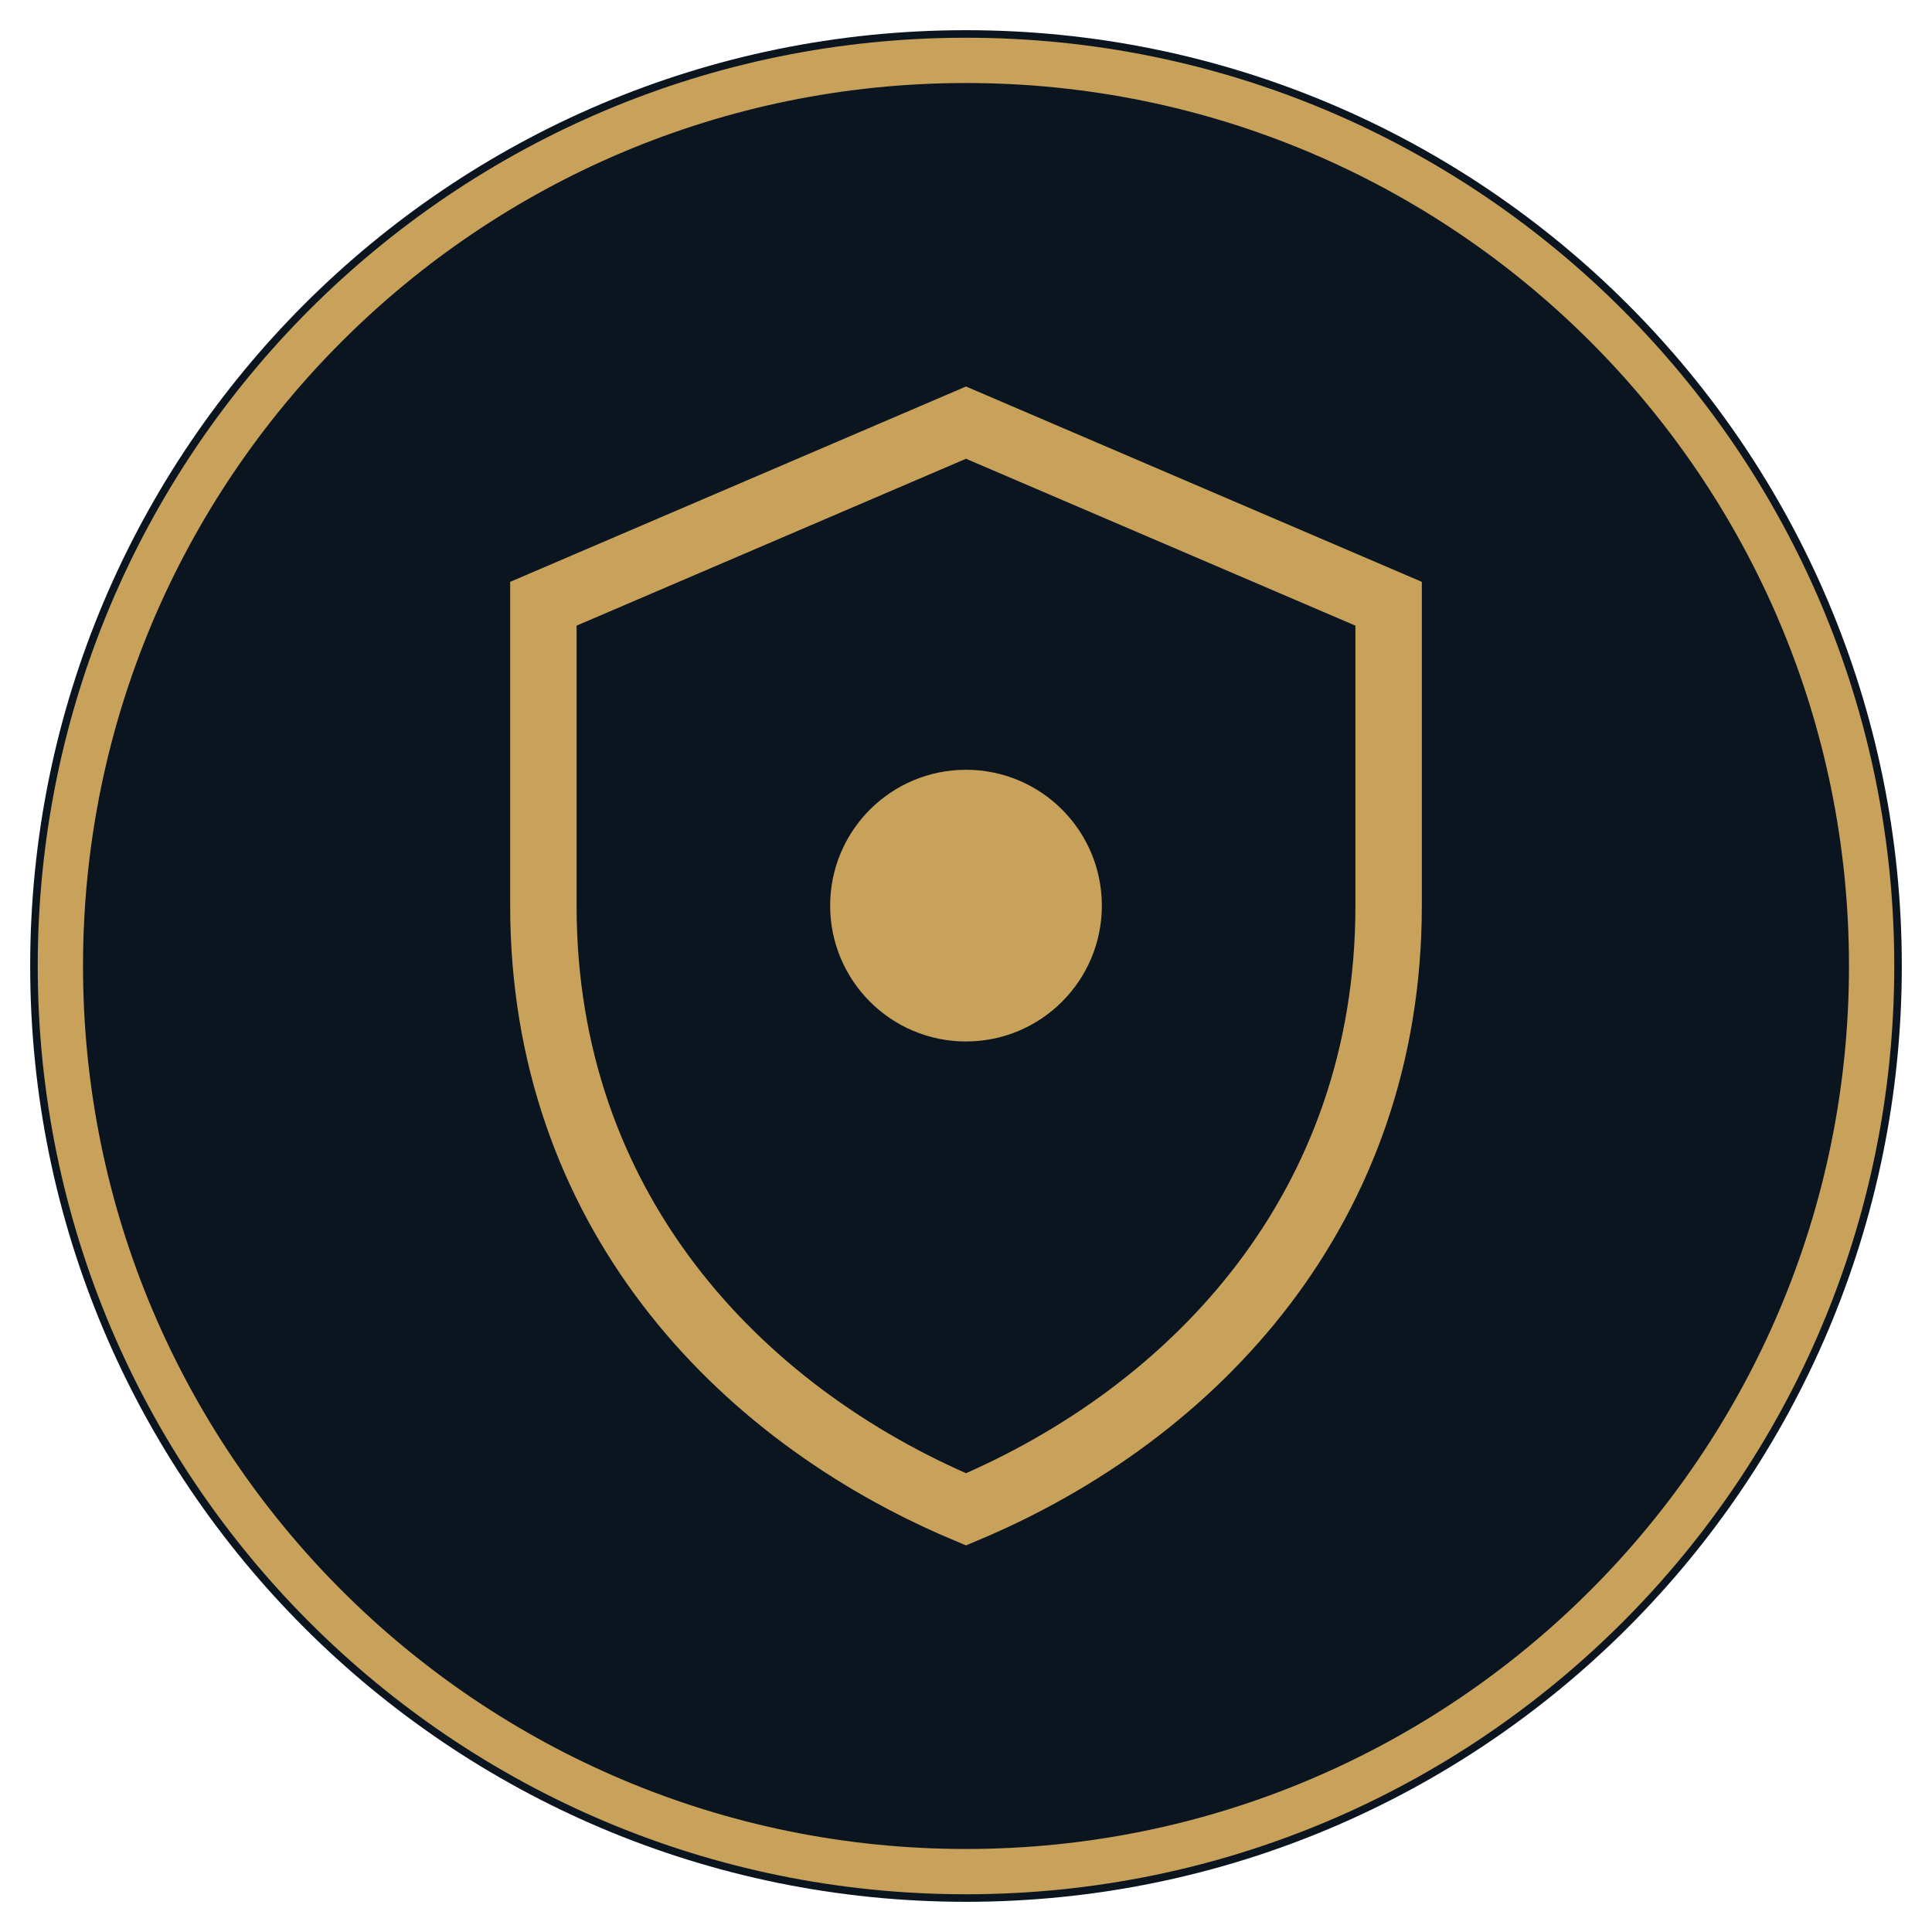
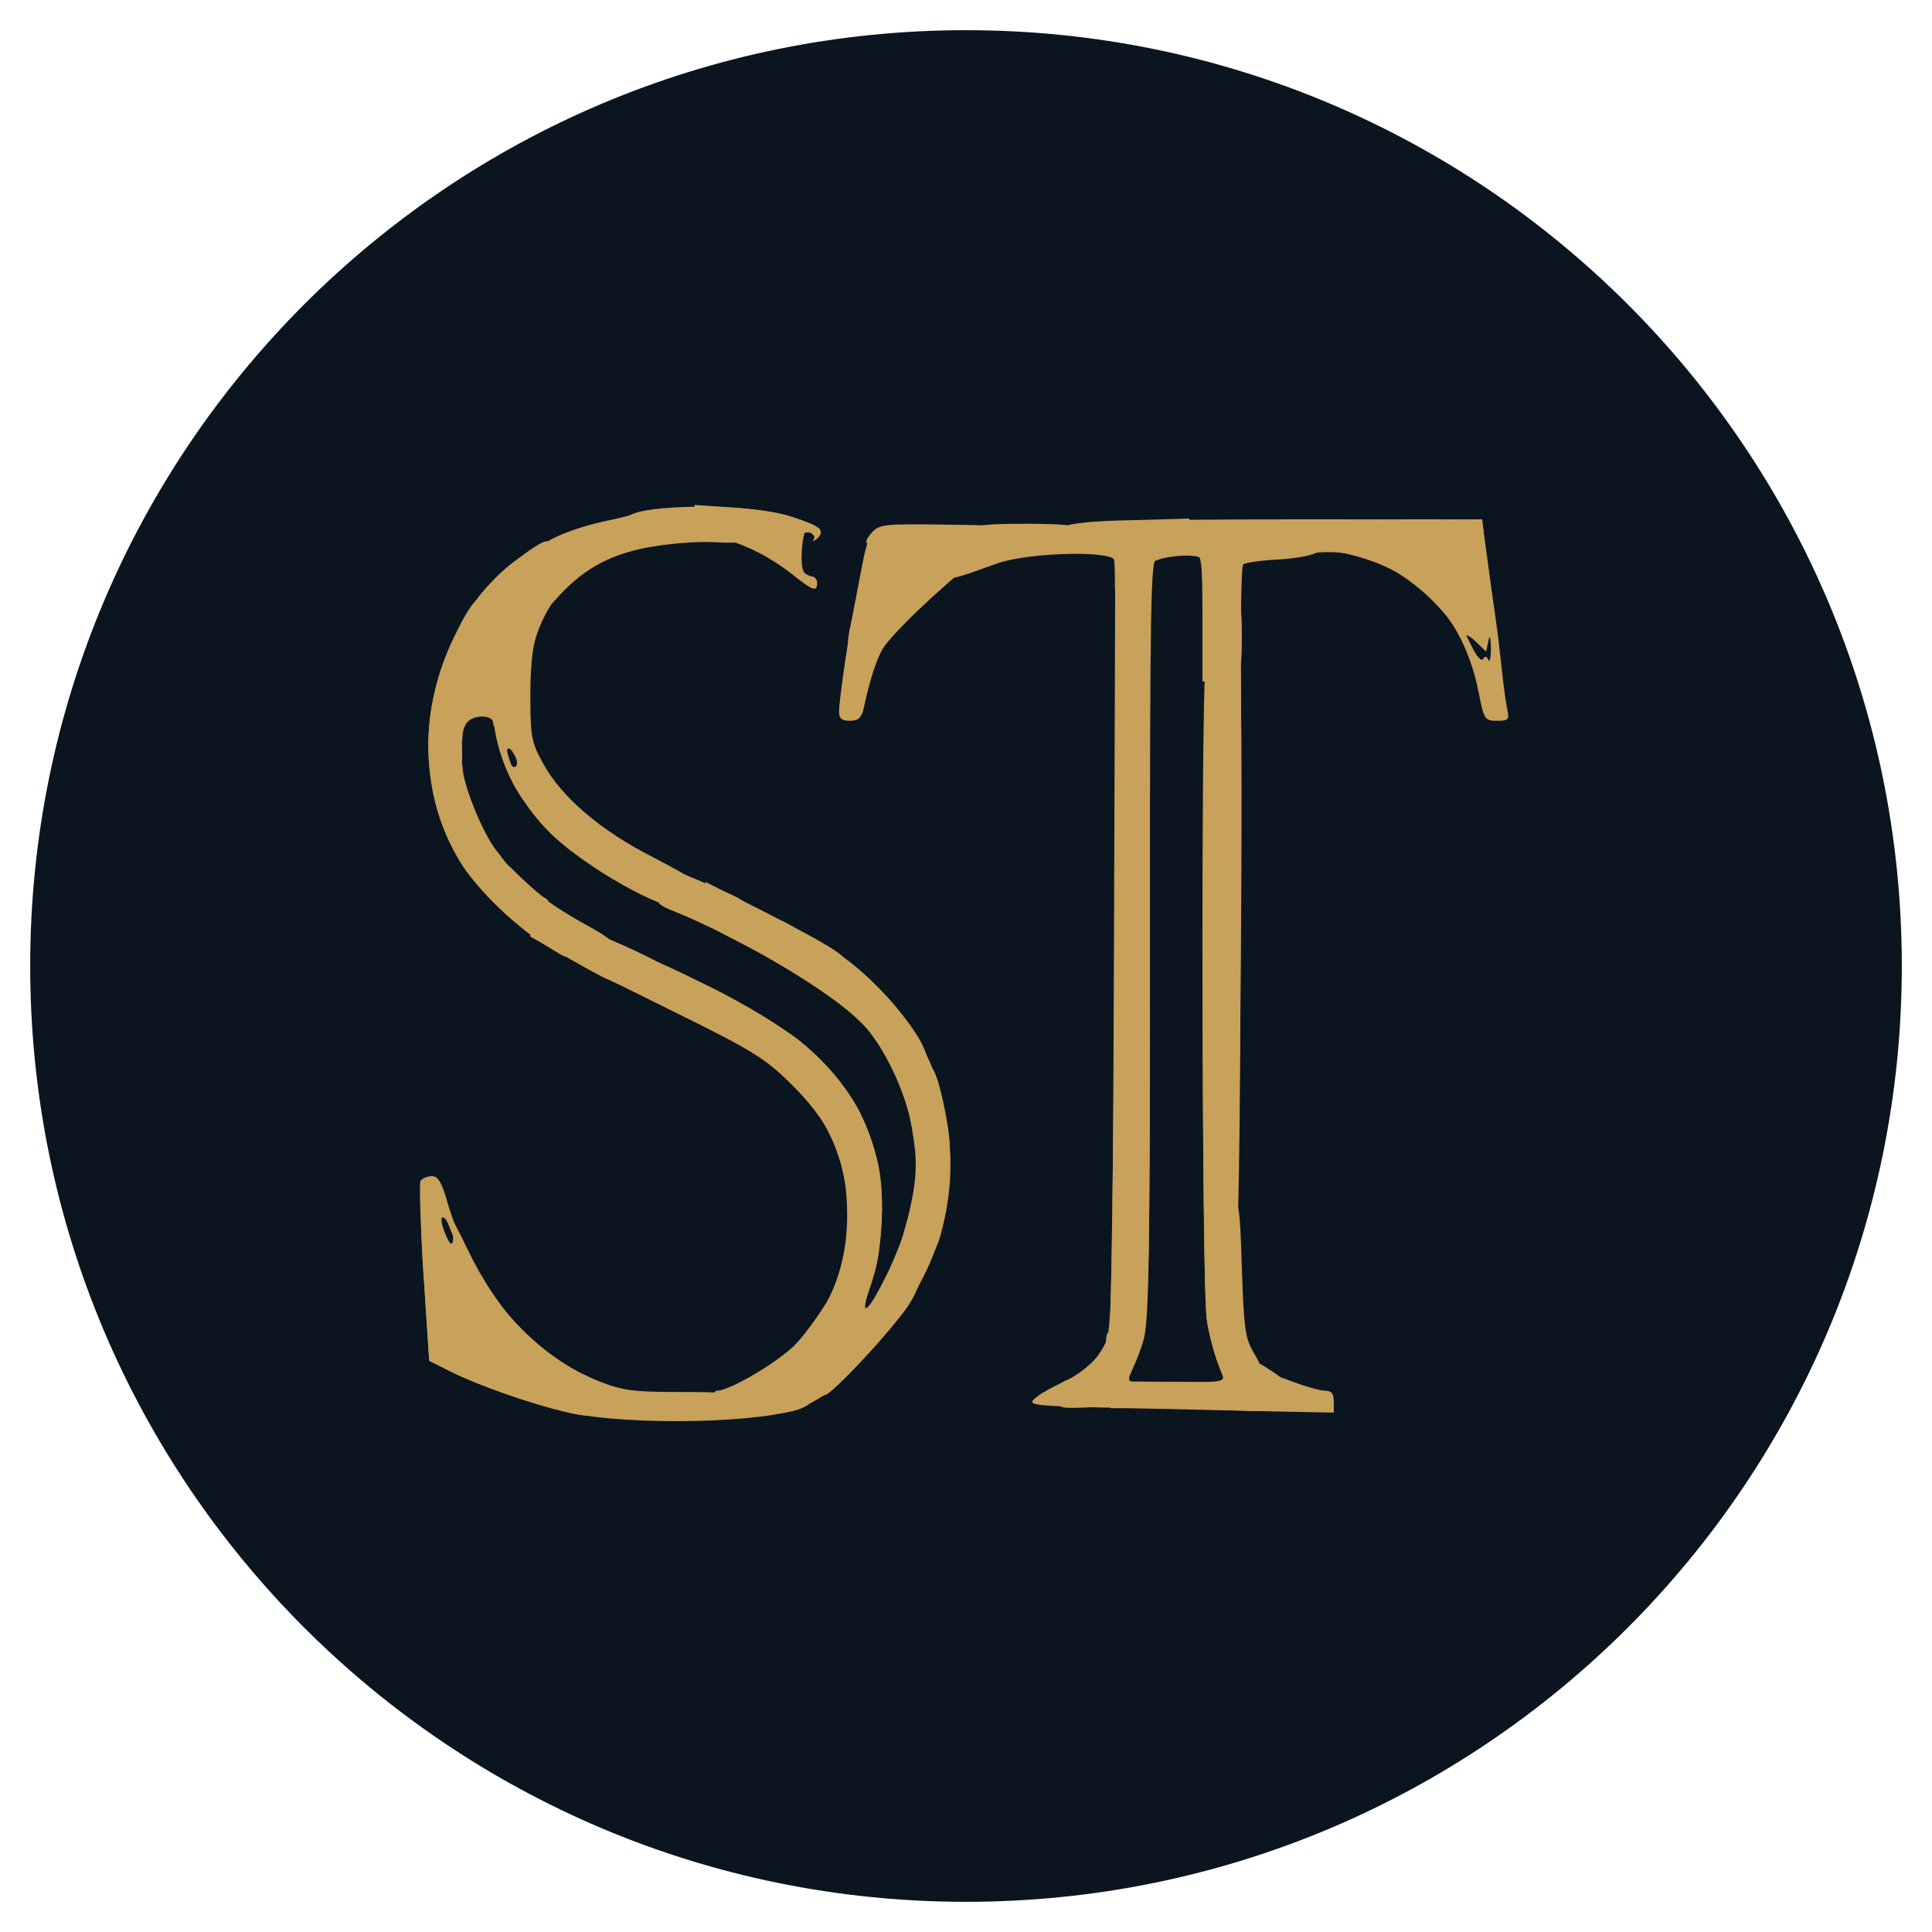
<svg xmlns="http://www.w3.org/2000/svg" viewBox="0 0 64 64">
  <circle cx="32" cy="32" r="31" fill="#0B1520" />
-   <circle cx="32" cy="32" r="30" fill="none" stroke="#C8A15A" stroke-width="1.5" />
-   <path d="M32 14l14 6v10c0 10-6.4 16.8-14 20-7.6-3.2-14-10-14-20V20l14-6z" fill="none" stroke="#C8A15A" stroke-width="2.2" />
-   <circle cx="32" cy="30" r="4.5" fill="#C8A15A" />
+   <g fill="#C8A15A" transform="translate(13.00,15.90) scale(0.14504) translate(-390,-383)">
+     <path d="M554 592c0-2.2 0.5-3 1.8-3.1 0.9 0 6.8 0 13.1 0.1 10.6 0.1 11.3 0 10.6-1.7-1.7-4.1-3.5-10.8-3.5-13 0-1.3 0.9-3.3 2-4.5 1.7-1.9 2-3.6 2-12.6 0-9.3 0.2-10.3 1.8-10 1.5 0.3 1.8 2.1 2.2 15.8 0.5 14 0.7 15.9 2.8 19.5 1.5 2.4 2 4.1 1.3 4.3-0.6 0.2-1.1 1.2-1.1 2.3 0 1-0.6 1.9-1.3 1.9-0.7 0-1.9 0.9-2.7 2-1.3 1.8-2.6 2-15.2 2l-13.8 0 0-3z" />
+     <path d="M427.1 591.9c-1.3-0.5-4.1-2.3-6.2-4-3.3-2.6-3.9-3.6-3.9-7 0-4.4 1.1-4.9 4.3-1.8 3.3 3.1 9.9 7.5 12.5 8.3 1.5 0.5 2.2 1.5 2.2 3.2 0 2.1-0.5 2.4-3.2 2.3-1.8 0-4.4-0.5-5.7-1z" />
+     <path d="M455.6 504.9l-9.8-5 0.5-3.6c0.4-1.9 0.9-3.8 1.2-4.1 0.3-0.4 5.7 1.9 12 5.1 9.1 4.5 11.5 6.1 11.5 7.8 0 2.3-2.2 4.9-4.2 4.8-0.7 0-5.7-2.3-11.2-5z" />
+     <path d="M430 492.1l-8.5-4.8-0.3-5.2c-0.2-2.8 0.1-5.1 0.6-5.1 0.4 0 2.4 1.2 4.3 2.6 1.9 1.4 6 3.9 9.2 5.6 3.1 1.7 5.7 3.6 5.7 4.3 0 2.5-1.3 7.5-1.9 7.5-0.3 0-4.4-2.2-9.1-4.9z" />
+     <path d="M484 493.5c-1.6-0.8-2.7-1-3.1-0.3-0.9 1.4-12.4-4.6-16.6-8.7-2.8-2.7-3.4-4-3.1-6.5l0.3-3.2 14 7.1c15.7 8.1 19.1 10.3 18.1 12-1 1.5-6.6 1.3-9.6-0.4z" />
+     <path d="M409.6 470.5c-0.3-0.8-1.1-1.5-1.8-1.5-2.3-0.1-6.8-11.4-6.8-16.9 0-4.8 0.2-5.1 2.5-5.1 1.5 0 2.5 0.6 2.5 1.4 0 3.8 4.4 14.8 7.5 18.9l3.6 4.7-3.4 0c-2.2 0-3.7-0.6-4.1-1.5z" />
+     <path d="M402.4 437.8c0.3-3.5 1-8.4 1.4-11 0.6-2.9 0.5-4.9-0.1-5.1-1-0.3 2.6-8.1 5.1-10.9 2-2.4 4.2-2.3 4.2 0.1 0 1.5 0.8 2.1 3.3 2.3 2.4 0.2 3.3 0.8 3.5 2.6 0.2 1.2 1 2.2 1.7 2.2 1.1 0 1.2 0.7 0.4 3.2-0.5 1.8-0.9 5.7-0.9 8.5 0 5-0.2 5.3-2.5 5.3-2 0-2.5 0.5-2.5 2.5 0 1.6-0.6 2.5-1.5 2.5-0.8 0-1.5-0.7-1.5-1.5 0-1.8-4.1-2-5.8-0.3-0.7 0.7-1.2 2.2-1.2 3.5 0 1.7-0.6 2.3-2.1 2.3-2.1 0-2.1-0.3-1.5-6.2z" />
+     <path d="M575 414.6c0-12.9-0.2-14.5-1.7-14.9-1-0.3-0.1-0.5 2-0.6l3.7-0.1 0.2 9.3c0 5 0.3 7.7 0.5 6 0.3-2.5 0.9-3.3 2.4-3.3 1.7 0 1.9 0.8 1.9 8 0 6.4-0.3 8-1.5 8-0.8 0-1.5 0.5-1.5 1 0 0.6-1.3 1-3 1l-3 0 0-14.4z" />
+     <path d="M494.5 416.8c0.3-1.3 1.3-6.6 2.3-11.8 1.6-8.6 2-9.5 4.1-9.8l2.4-0.4-0.7 11.3c-0.4 6.2-1 11.7-1.2 12.1-0.3 0.4-2.1 0.8-4 0.8-3.1 0-3.4-0.2-2.9-2.2z" />
+     <path d="M423 410.8c0-2.2 1-4.2 3.2-6.5l3.2-3.3-3.2 0c-2.1 0-3.2-0.5-3.2-1.4 0-2 6.5-5.1 14.7-7 3.9-0.8 7.8-1.8 8.7-2.2 1.1-0.4 1.6-0.1 1.6 1 0 1.4 1.6 1.6 11 1.6 10.7 0 11 0.1 11 2.3 0 2.1-0.3 2.2-6.9 1.9-4-0.2-10.6 0.4-15.3 1.3-8.9 1.8-14.7 5.2-20.7 12-1.7 1.9-3.3 3.5-3.6 3.5-0.3 0-0.5-1.4-0.5-3.2z" />
+     <path d="M517 403.6c0-1.2 1.4-3.5 3-5.1 1.7-1.6 3-3.5 3-4.2 0-1 2.8-1.3 12-1.3 7.3 0 12 0.4 12 1 0 0.6 1.5 1 3.3 1 6.2 0 7.7 0.9 7.7 4.6 0 2.4-0.5 3.4-1.5 3.4-0.8 0-1.5-0.7-1.5-1.5 0-2.5-19.8-2-27 0.6-11.1 4-11 4-11 1.5z" />
+     <path d="M612 400.9c-4.2-1.4-7.1-1.7-12.2-1.2l-6.8 0.6 0-4.2 0-4.1 11.5 0c13.2 0 15.5 1.1 15.5 7.5 0 4-0.3 4.1-8 1.4z" />
+     <path d="M426.5 595.1c-8.1-2.2-18.4-6-24.1-8.9l-4-2-1.1-16.8c-0.7-9.3-0.9-17.2-0.7-17.6 0.3-0.4 1.7-0.8 3.2-0.8 2.4 0.1 3.2 1.1 7.4 9.8 6.8 14.2 16.7 24.7 27.1 28.9 3.5 1.4 3.8 1.8 3.5 5.2-0.4 4.5-1.7 4.7-11.3 2.2zm6.5-6c0-0.5-1-1.1-2.3-1.5-1.2-0.3-4.2-2.2-6.5-4.1-2.3-2-4.2-3.2-4.2-2.7 0 1.8 8.9 8.2 12.8 9.1 0.1 0.1 0.2-0.3 0.2-0.8zm-30-36.1c-1.8-3.3-2.5-1.5-0.9 2.2 0.9 2.3 1.5 2.8 1.7 1.6 0.2-0.9-0.2-2.7-0.8-3.8z" />
+     <path d="M463 594.2c0-1.8 0.5-3.2 1.1-3.2 3 0 14.1-6.6 18.2-10.8 8.6-8.8 12.4-19.9 11.4-33.5-0.8-12-7.7-23.7-18.1-30.8-2.9-1.9-3.6-3.1-3.6-5.6 0-3 0.3-3.3 2.9-3.3 5.3 0 17.1 11.1 21.9 20.5 1.1 2.2 2.8 6.7 3.7 10 2.2 7.6 1.6 21.5-1.4 29.9-2.5 7.1-0.7 6.1 3.3-1.9 2.1-4.1 3.4-5.5 5-5.5 1.6 0 1.8-0.2 0.7-0.9-1.3-0.8-1.2-2.2 0.2-9.8 1.4-6.9 1.5-10.4 0.8-15.4-1.1-8-3.1-15-4.8-16.7-0.7-0.7-1.3-1.7-1.3-2.2 0-0.4-1.8-3.1-3.9-5.8-4.5-5.7-16.4-13.9-30-20.7-5.3-2.6-9.1-5.2-9.1-6 0-1-1.1-1.5-3.5-1.5-5.5 0-21.7-9.2-29.9-16.8-8.2-7.8-13.6-19.2-13.6-29 0-4.6 0.2-5.3 1.4-4.3 1.1 0.9 1.5 0.9 1.9-0.1 0.4-1 0.7-1 1.5 0.1 0.7 1 1.1 0.3 1.4-2.5 0.3-2.2 0.9-4.8 1.3-5.9 0.8-1.8 0.7-1.9-0.8-0.6-0.9 0.7-1.7 2.4-1.7 3.8 0 1.5-0.4 2.2-1.1 1.7-0.7-0.4-0.9-2.4-0.5-5.5 0.4-2.6 0.3-5-0.2-5.3-1.6-1-8.1 6.8-8.7 10.4-0.3 1.9-0.8 4.9-1.2 6.5-0.4 1.7-0.6 6.3-0.4 10.3 0.1 5-0.1 7.2-0.8 6.7-2-1.2-1.1 3.5 1.6 9.5 1.6 3.3 3.2 5.9 3.7 6 0.4 0 3.5 2.6 6.8 5.7 3.2 3.2 6.6 6.2 7.5 6.7 1.1 0.6 1.2 1 0.3 1.6-0.8 0.5-0.4 1.5 1.6 3.4 1.6 1.4 3.4 2.6 4 2.6 0.6 0 2.3 0.9 3.7 2 3 2.4 4.5 2.6 2.7 0.5-0.7-0.8-0.9-1.5-0.4-1.5 1.8 0 17.4 7.4 17.4 8.3 0 0.4-1 0.5-2.1 0.2-1.6-0.5-1.9-0.4-1.4 0.5 0.4 0.7 0.1 1.6-0.6 2.1-1.2 0.8-1.2 1.1 0.1 1.9 3.1 2-1.8 1-8-1.7-4.4-1.8-5.9-3-5.5-4.1 0.3-1 0-1.2-1-0.8-0.8 0.3-1.4 0.1-1.2-0.4 0.2-1-0.6-1.6-7.4-5.4-2.7-1.5-3.1-1.6-2.1-0.3 0.8 0.9 2.2 1.9 3.3 2.2 1 0.4 1.9 1.1 1.9 1.6 0 1.8-8-3.4-14.5-9.3-10.5-9.6-15.9-20.2-17.1-33.8-1.7-17.5 6.9-37.4 20.1-46.9 4.4-3.1 6.3-3.8 10.4-4 5.2-0.1 6.1 0.5 3.9 2.7-0.9 0.9-0.8 1.2 0.7 1.2 1.5 0 0.9 1-2.7 4.8-7.4 7.5-9.2 12.6-9.3 25.7 0 10.4 0.2 11.3 3 16.4 4.2 7.6 13.1 15.2 24.9 21.2 5.6 2.9 10.3 5.6 10.4 6.1 0.2 0.4 1.2 0.8 2.2 0.8 2.4 0 9 3.1 9 4.2 0 1.2-1.3 1-3.8-0.8-1.3-0.9-2.6-1.4-2.9-1.1-0.6 0.7 4.5 4 6.6 4.4 0.9 0.1 1.7 0.6 1.9 1.2 0.2 0.7 1 0.6 2.2-0.1 1.5-1 2.6-0.9 5.2 0.5 1.8 1 2.4 1.5 1.3 1.1-4.3-1.4-6.5-1.6-6.5-0.5 0 0.6 0.9 1.1 2.1 1.1 1.1 0 4.1 1.2 6.6 2.7 2.5 1.4 5.5 2.6 6.8 2.7 5.2 0.2 21.5 18.3 21.5 23.7 0 1.1 0.4 1.9 0.8 1.9 1.1 0 2.8 5.9 4.1 14.1 1.6 10.1-1.3 28.9-4.4 28.9-1 0-1.5 1.1-1.5 3.3 0 1.9-1.2 5.2-3 8-3.2 5-17.7 20.7-19.2 20.7-0.5 0-2.1 0.9-3.6 2-2.1 1.6-5 2.2-12.5 2.7l-9.7 0.6 0-3.1zm12.9-105.1c-3.6-2.7-6.9-4.3-6.9-3.2 0 0.5 1.7 1.8 3.8 2.9 4.8 2.5 6.1 2.7 3.1 0.3zm-58-43.2c-1.3-2.6-2.3-1.8-1.4 1 0.3 1.2 1.1 1.9 1.6 1.6 0.5-0.4 0.5-1.4-0.2-2.6zm-7.9-32.6c0-0.7-0.2-1.3-0.5-1.3-0.6 0-3.5 5.6-3.5 6.7 0.1 1.3 4-4.1 4-5.4z" />
+     <path d="M580.2 595.3c-2.8-0.4-3.1-0.7-2.1-1.9 0.8-1 0.8-1.4 0-1.4-0.6 0-1.1-0.7-1.1-1.6 0-1.1 0.6-1.5 2-1.1 1.1 0.3 2 0.1 2-0.4 0-0.5 0.7-0.9 1.5-0.9 1.9 0 1.9-0.1-1-5.6-1.4-2.6-2.5-5.3-2.5-6 0-0.7-0.4-1.5-0.9-1.8-1.1-0.7 0.8 9.6 2.1 11.2 0.6 0.7 0.8 1.5 0.5 1.9-1.1 1-3.5-6-4.7-13-1.1-7.1-1.4-137.8-0.3-149.9l0.6-6.8 3.2 0 3.3 0 0.7 6.3c1.1 11.6-0.1 145.6-1.4 147.1-0.9 1.1-0.9 2.4-0.1 5.3 1 3.6 3.4 7.7 4.2 7.2 0.1-0.1 2.2 1 4.6 2.6 3.7 2.4 4.3 3.3 4 5.9-0.3 3-0.4 3.1-5.8 3.2-3 0.1-7-0.1-8.8-0.3zm-1.8-172.6c0.2-1.5 0-2.7-0.5-2.7-0.5 0-0.9 1.4-0.9 3.2 0 3.7 0.7 3.4 1.4-0.5z" />
+     <path d="M542 592.1c0-2.2 0.6-3.1 2.3-3.6 3.2-1 6.7-4.5 8.6-8.5 1.4-3.1 1.6-12.9 1.9-92.2l0.3-88.7-3.8-0.6c-7.7-1.1-10.8-2-10.5-3 0.1-0.5 0.8-1 1.5-1 0.6 0 1.5-0.4 1.9-1 0.4-0.6 6.8-1.2 14.3-1.3l13.5-0.4 0 3.1c0 2.7-0.4 3.2-3 3.7-1.6 0.4-3 1-3 1.5 0 0.5-0.7 0.9-1.5 0.9-1.3 0-1.5 10.4-1.5 87.3-0.1 93 0.1 88.4-4.5 99-0.5 1.2-0.3 1.7 0.9 1.7 2.4 0 1.9 1.9-0.6 3-2.1 0.8-2.2 0.9-0.3 1.1 3 0.2-6.4 1.7-11.7 1.8-4.7 0.1-4.8 0-4.8-2.8z" />
+     <path d="M494 421.8c0-4.8 0.8-6.3 3-6.3 0.8 0 1.5-0.7 1.6-1.5 0-0.8 0.4-4.6 0.8-8.4 0.6-5.2 0.5-7.1-0.5-7.7-1-0.6-0.9-1.2 0.6-2.9 1.7-1.9 2.8-2 17.4-1.8 8.6 0.1 14.4 0.3 12.9 0.6-1.9 0.2-2.8 0.9-2.8 2.2 0 1-2.5 4-5.7 6.7-11.1 9.4-19.1 17.5-20.3 20.4-1 2.3-1.9 2.9-4.1 2.9-2.7 0-2.9-0.2-2.9-4.2z" />
+     <path d="M634.6 420.2c-2.6-6.2-10.7-14.1-17.8-17.5-6.4-3-7.4-4.3-2.8-3.4 3.5 0.8 3.7 0.4 1-2.3-1.2-1.2-1.8-2.6-1.4-3.1 0.4-0.7-0.1-0.9-1.5-0.4-1.2 0.4-2.1 0.2-2.1-0.4 0-0.7 4.9-1.1 14.5-1.1 10.9 0 14.5 0.3 14.5 1.3 0 0.6 0.9 7.3 2 14.7 2.3 15.6 2.4 17 1 17-0.5 0-1.1-1.7-1.1-3.7-0.1-2.6-0.3-3-0.6-1.5l-0.5 2.4-2.4-2.3c-2.6-2.5-3.2-1.5-0.9 1.5 1.6 2.2 1.9 3.6 0.8 3.6-0.5 0-1.7-2.1-2.7-4.8z" />
+     <path d="M479.9 403.4c-5-3.8-13.4-7.4-17.4-7.4-3.4 0-3.5-0.2-3.5-3.6l0-3.7 8.8 0.6c8.1 0.5 17.4 2.8 19.7 4.8 0.5 0.6 0.4 1.4-0.4 2.1-1.1 1-1.3 1-0.7 0.1 0.4-0.7 0.2-1.3-0.3-1.3-0.6 0-1.4 0-1.8 0-0.3 0-0.7 2-0.8 4.5-0.2 3.3 0.2 4.8 1.4 5.5 1.4 0.8 1.4 0.9 0 1-0.8 0-3.1-1.2-5-2.6z" />
+     <path d="M430.5 596c-9-2.1-20.8-6.1-27.6-9.6l-4.5-2.3-1.3-19.9c-0.7-11-1-20.5-0.7-21.1 0.4-0.6 1.6-1.1 2.6-1.1 1.4 0 2.3 1.4 3.5 5.8 5.5 18.9 19.1 35 34.8 41.1 5.4 2.1 7.8 2.4 18.5 2.4 10.2 0 12 0.2 11.1 1.3-1 1.2 0.4 1.4 8.3 1.4l9.5 0 10.1-10.4c9.8-10.1 11.5-12.5 12.8-18.4l0.6-2.7-2.5 3c-7.7 9.3-8 9.4-3.8 1.1 2.2-4.4 4.6-10.1 5.2-12.8 1.3-4.9 2.9-6.5 2.9-2.8 0 1.1 0.5 2 1.1 2 0.8 0 0.7 0.6-0.2 1.7-1 1.1-1 1.4-0.1 0.9 0.7-0.4 1.2-0.2 1.2 0.6 0.1 0.9 0.3 0.9 0.9-0.2 2.7-4.6 3.2-26.6 0.8-32.3-1-2.3-2.2-3.7-2.9-3.4-0.7 0.2-1.2 0.9-1.1 1.4 0.7 3.5 1.4 18.7 0.9 18.2-0.4-0.4-1.2-3.8-1.7-7.5-1.1-8-5.5-17.9-10.5-24.1-5.5-6.8-28.6-20.7-45.1-27.2-3.9-1.6-3.4-3.1 0.9-3.1l3.2 0-2.9-3c-1.9-1.9-2.4-3-1.4-3 2.1 0 17.9 7.2 17.9 8.2 0 1.2-1.3 1-3.8-0.8-4.1-2.9-5.8 0.8-1.9 4.3 2.9 2.8 11.5 7.3 13.8 7.3 1 0 2.1 0.5 2.4 1 0.4 0.6 1.1 0.8 1.6 0.5 0.5-0.4 0.9-0.2 0.9 0.4 0 0.5 1.9 2.3 4.3 3.9 5.5 3.8 10.8 8.7 14.7 13.6 1.7 2.2 3.8 4.1 4.5 4.2 1.9 0.3 2-2.5 0.1-3.2-0.8-0.3-1.7-1.6-2-2.8-1.1-4.6-11.8-14.7-15.3-14.6-1.6 0-0.8-2.5 0.9-2.8 0.9-0.2 4.6 2.7 9 7 9.2 9.1 14.2 18.4 16.3 30.7 3.4 19.5-2.4 37.2-17.7 53.5-7.3 7.9-9.7 9.8-15.3 12.4-7.7 3.6-39.3 4.3-53 1.2zm4-3c0.3-0.5 0.1-1-0.4-1-0.6 0-1.1-0.9-1.1-1.9 0-1.1-0.9-2.1-2.3-2.5-1.2-0.3-4.2-2.2-6.5-4.1-2.3-2-4.2-3.3-4.2-3 0 0.4-0.6 0.2-1.3-0.4-0.8-0.6-1.8-0.7-2.2-0.3-0.5 0.4-0.5 0.1-0.1-0.6 0.7-1.1-0.2-2.5-5.4-8.9-1-1.2-6-11.7-8-16.7-0.8-2.2-1.4-2.6-2.2-1.8-1.6 1.6-1.9 3.5-1.8 12.7 0 12.2 0.9 16.2 3.8 18.5 1.3 1.1 3.3 2 4.3 2 0.9 0 2.4 0.6 3.1 1.3 2.5 2.5 9.3 4.9 17.2 6.1 0.8 0.1 1.9 0.5 2.2 0.9 1.1 1 4.2 0.8 4.9-0.3z" />
+     <path d="M559.1 595c-23-0.5-24.2-0.6-22.4-2.2 1-1 4-2.6 6.5-3.8 4.7-2 9.8-7 9.8-9.5 0-3 1.7-2.2 1.8 0.9 0.1 3.2-2.9 7.2-8.2 11-1.7 1.1-1.2 1.2 3.5 0.4 3-0.6 6.2-1.4 7.1-1.9 1-0.5 6.5-0.9 12.2-0.9 9.2 0 10.4 0.2 10.8 1.8 0.4 1.5 1.6 1.9 5.6 2.1 5.9 0.2 7.3-1.2 4-3.9-3.1-2.6-0.9-2.6 6 0 2.9 1.1 6.1 2 7.2 2 1.5 0 2 0.7 2 2.5l0 2.5-10.7-0.2c-6-0.1-21.8-0.5-35.2-0.8zm19.3-1.9c0.3-0.5-0.1-1.2-1-1.5-2.1-0.8-15.3-0.7-18.3 0.1-2.3 0.6-2.3 0.7-0.5 1.4 2.7 1.1 19.2 1.1 19.8 0z" />
+     <path d="M481.2 581.4c4.5-4.7 10.8-14.3 11.3-17.4 0.1-0.3 0.5-2.9 0.9-5.7 0.4-2.9 1.2-5.3 1.7-5.3 1.7 0 0.9 6.8-1.6 12.4-1.4 3.1-2.5 6.3-2.5 7.1 0 1.5-12.2 13.7-14.3 14.4-0.7 0.2 1.4-2.3 4.5-5.5z" />
+     <path d="M497.7 566.5c1.4-6.8 1-28.6-0.7-32.5-4.6-11.2-14-22.5-19.5-23.4-2.6-0.4-2.8-0.4-1.3 0.8 1 0.7 1.5 1.6 1.2 1.9-0.4 0.3 2.5 3.7 6.2 7.4 9.1 9 12.4 15.8 12.4 25.9 0 7.6-1.6 6.7-2.3-1.3-0.9-9.3-4.6-16.4-12.7-24.4-5.9-5.8-8.8-7.6-25.6-15.9-22.2-11-19.7-9.6-19-10.8 0.7-1.2 8.8 1.7 11.5 4 3.1 2.7 10.4 6.6 14.1 7.6 4.6 1.2 6.6-0.5 3.7-3-2.2-2-14.3-7.9-15.5-7.6-1.3 0.3-11.7-4.8-13.1-6.5-0.7-1-0.9-1.7-0.4-1.7 1.7 0 16.8 7.2 17.1 8.1 0.2 0.5 1 0.9 1.8 0.9 2.2 0 15 6.6 22.6 11.7 16.6 10.9 24.6 26.1 23.5 44.7-0.2 5-1 10.5-1.8 12.1-0.7 1.7-1.3 3.3-1.3 3.7-0.1 0.3-0.5 1-0.9 1.5-0.5 0.4-0.5-1 0-3.2z" />
+     <path d="M560.8 565.3c-0.1-1-0.2-9-0.3-17.8-0.1-8.8-0.3-16.9-0.3-18-0.1-2.6 0.5-92.3 0.7-103.2 0-4.8 0.5-8.3 1.1-8.3 0.7 0 1 25.5 1 74.5 0 49-0.3 74.5-1 74.5-0.5 0-1.1-0.8-1.2-1.7z" />
+     <path d="M424.6 489c-6.6-4.2-14.9-12.3-18.6-17.9-11.6-18.1-10.1-42.5 3.6-61.3 3.2-4.4 13.5-12.8 15.6-12.8 2.1 0 0.5 3-2.7 5-1.9 1.1-4.5 3.3-5.7 4.8-1.3 1.5-3.6 3.4-5.2 4.2-2.8 1.4-7.2 9.2-8.2 14.4-0.2 1-0.8 3.4-1.5 5.3-0.6 1.9-0.9 5.2-0.7 7.3 0.2 2.1-0.1 3.6-0.5 3.3-0.5-0.3-0.6 0.5-0.2 1.7 0.4 1.2 0.7 4.5 0.7 7.4 0 7.1 3.4 16.4 7.7 20.9 8.2 8.7 17.9 17.8 19.4 18.3 0.9 0.3 1.7 1 1.7 1.5 0 1.3-0.1 1.3-5.4-2.1z" />
+     <path d="M580.9 451.8c0-1.8 0-8.2 0.1-14.3 0-11.5-0.8-16.6-2.8-17.3-0.8-0.2-1.2 1-1.2 3.7 0 2.3-0.3 4.1-0.7 4.1-0.5 0-0.7-5.7-0.5-12.7 0.1-7.1-0.1-13.4-0.6-14.1-1.3-1.9-12.2-0.6-12.2 1.4 0 1.5-1.6 1.9-2.4 0.6-0.8-1.4 2.6-7.2 4.3-7.2 0.9 0 2.3-0.5 3.1-1 1-0.7-0.3-0.8-4.3-0.6-3.2 0.2-6.1 0.7-6.5 1-0.3 0.4-0.5 4.5-0.3 9.1 0.2 5.6-0.1 8.5-0.8 8.5-0.7 0-1.1-2.6-1.1-7 0-6-0.3-7-1.7-7-1.7-0.1-1.7-0.1-0.1-1.4 2.3-1.7 0.5-3.6-3.5-3.6-1.6 0-2.6-0.4-2.2-1 0.4-0.6 16.8-1 46-1l45.4 0 0.6 5.5c0.4 3.1 0.5 5.9 0.1 6.2-0.3 0.4-0.6-0.1-0.6-1 0-0.9-0.6-1.7-1.4-1.7-0.9 0-1.6-1.2-1.8-3.2-0.3-2.8-0.7-3.3-2.8-3.1-6.4 0.4-8 0.8-8 1.8 0 0.6-0.3 0.6-0.8-0.1-2-2.9-27.4-3.5-28-0.6-0.1 0.8 1.2 1.2 4.2 1.2 6.3 0 18.5 3.3 23.1 6.2 5.7 3.6 6.8 5.2 13.1 18 1 2.1 2.1 3.3 2.5 2.7 0.4-0.8 0.8-0.7 1.2 0.2 0.3 0.8 0.6-0.8 0.7-3.6 0.2-6.6 1.5-3.4 2.4 6 0.4 3.9 1 8 1.3 9.3 0.4 1.9 0.1 2.2-2.4 2.2-2.8 0-3-0.3-4.2-6.4-3.3-16.7-12.9-27.2-28.3-31.3-5.2-1.4-7.1-1.5-9-0.6-1.3 0.7-5.3 1.3-9 1.5-3.7 0.2-7.1 0.7-7.5 1.1-0.4 0.4-0.6 11.2-0.5 24 0.1 12.8-0.1 24.4-0.4 26-0.8 3.7-2.4 3.4-2.5-0.5z" />
+     <path d="M492 435.9c0-2.2 1.8-14.9 2.6-18.8 0.7-3.2 2.2-1.5 2.6 2.9l0.4 3.5 1.4-3c1.7-3.5 2.8-4.5 5.3-4.5 1.7 0 1.6 0.4-0.7 3.1-2.3 2.7-4.2 7.7-6 16.2-0.5 2-1.2 2.7-3.1 2.7-1.9 0-2.5-0.5-2.5-2.1z" />
+     <path d="M419 428.9c0-1.7 0.5-4 1.1-5.2 0.9-1.6 0.9-2.2 0-2.5-1.5-0.5-1.4-2.7 0.2-4.4 1.9-2.1 5.1-9.1 4.8-10.8-0.2-0.8 0-1.2 0.4-0.8 0.4 0.4 2.1-0.4 3.7-1.7 5.4-4.6 6.6-2.9 1.6 2.3-5.6 5.6-8.8 12.6-9.5 20.5-0.6 5.9-2.3 8-2.3 2.6z" />
+     <path d="M481 404.3c-2.5-2-6.9-4.7-9.9-6-4.9-2.2-6.6-2.4-16.1-2.1-9.1 0.3-10.7 0.1-10.5-1.2 0.1-0.8-0.1-2-0.6-2.6-3.1-3.8 27.2-4.6 37.6-0.9 6.2 2.2 7.3 3.1 5.6 4.8-0.8 0.7-1.1 0.7-0.8 0.1 1-1.8-8.7-4.6-17-5-4-0.2-7.3 0.1-7.3 0.6 0 0.7 12.4 6 14.1 6 0.4 0 2.4 1.6 4.5 3.5 2.1 1.9 4.4 3.5 5.1 3.5 0.7 0 1.3 0.7 1.3 1.5 0 2.2-1 1.8-6-2.2z" />
+     <path d="M557 587.7c0-0.4 0.7-2.2 1.6-3.8 0.8-1.7 1.8-6.7 2.2-11.2 0.7-8.4 1-145.1 0.3-161.2-0.4-10.8-0.4-11.5 0.9-11.5 0.7 0 1 29.8 1 87.3 0 73.9-0.2 88.1-1.5 92.3-1.3 4.5-4.4 10-4.5 8.1z" />
+     <path d="M578.6 584.8c-0.9-2-2-6.5-2.6-10.1-1.3-8.2-1.2-148.4 0.1-149.3 0.5-0.3 0.9 29.1 0.9 73.4 0 72.2 0.4 83.6 3.2 87 0.6 0.7 0.8 1.5 0.5 1.9-0.4 0.3-1.3-1-2.1-2.9z" />
+     <path d="M553.7 579c0.4-1.4 1-42.1 1.3-90.5 0.3-48.4 0.8-84.2 1.2-79.5 0.4 4.7 0.6 43.8 0.4 87-0.2 71.1-0.4 78.8-1.9 82-1 2-1.4 2.4-1 1z" />
+     <path d="M505.6 558.8c1.4-4 3.1-10.9 3.8-15.3l1.4-8 0.1 5.6c0.1 5.8-1.8 13.4-5 20.7-2.9 6.4-3.1 5-0.3-3z" />
+     <path d="M581.9 532.4c-0.1-15.3-0.2-28.8-0.2-29.9-0.3-17.3 0.6-46.4 1.4-44 1 3.3 0.6 100.2-0.5 101.2-0.3 0.3-0.7-11.9-0.7-27.3z" />
+     <path d="M438.4 472.9c-2.7-1.7-5-3.5-5.2-4-0.2-0.5-0.9-0.9-1.5-0.9-1.7-0.1-9.9-8.7-12.9-13.5-3.6-5.8-5.8-13.1-5.8-19.2 0-7.8 1.7-5.6 2.2 2.9 0.4 5.3 1.2 8.8 3.2 12.6 3.3 6.4 12.6 15.9 20.8 21.3 3.4 2.1 5.7 3.9 5.2 3.9-0.6 0-3.2-1.4-6-3.1z" />
+     <path d="M639.5 407.3c-1-6.5-2.2-12.3-2.7-13-0.5-0.7-3.5-1.4-6.6-1.6-5.5-0.3-5.4-0.3 1.4-0.5l7.2-0.2 1.1 7.8c1.7 12.3 2.4 19.2 1.9 19.2-0.3 0-1.3-5.3-2.3-11.7z" />
+   </g>
</svg>
